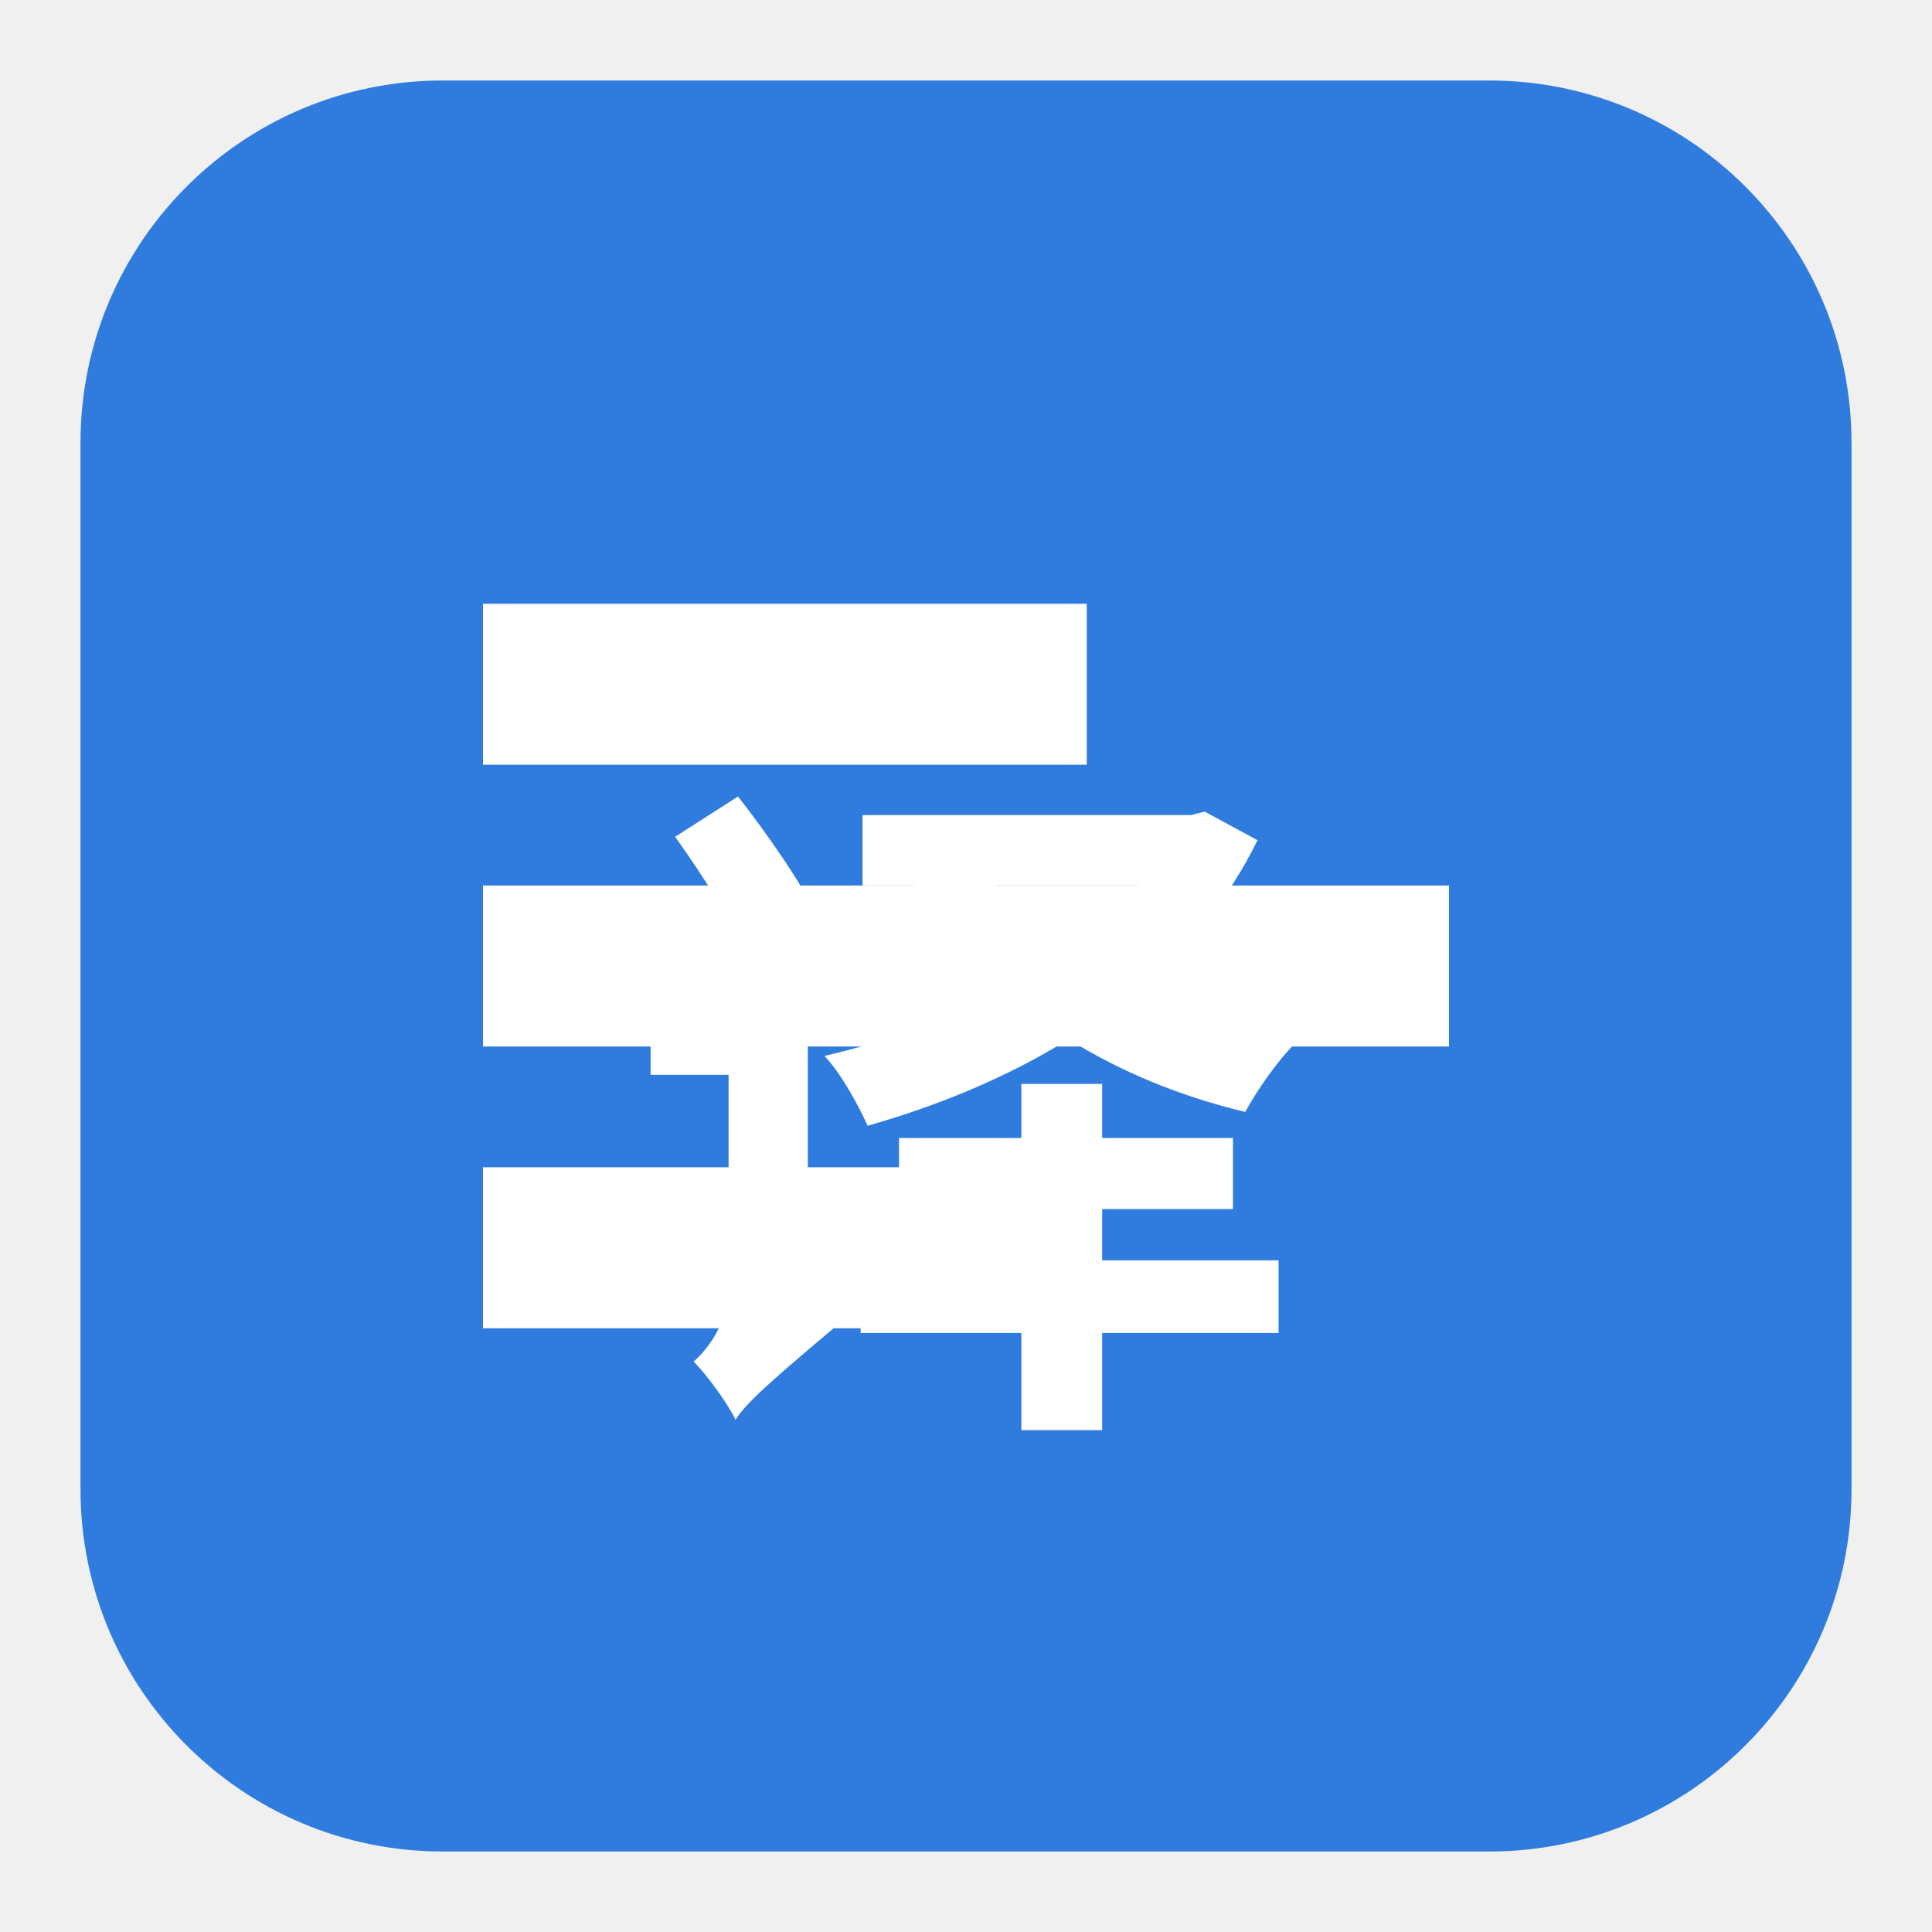
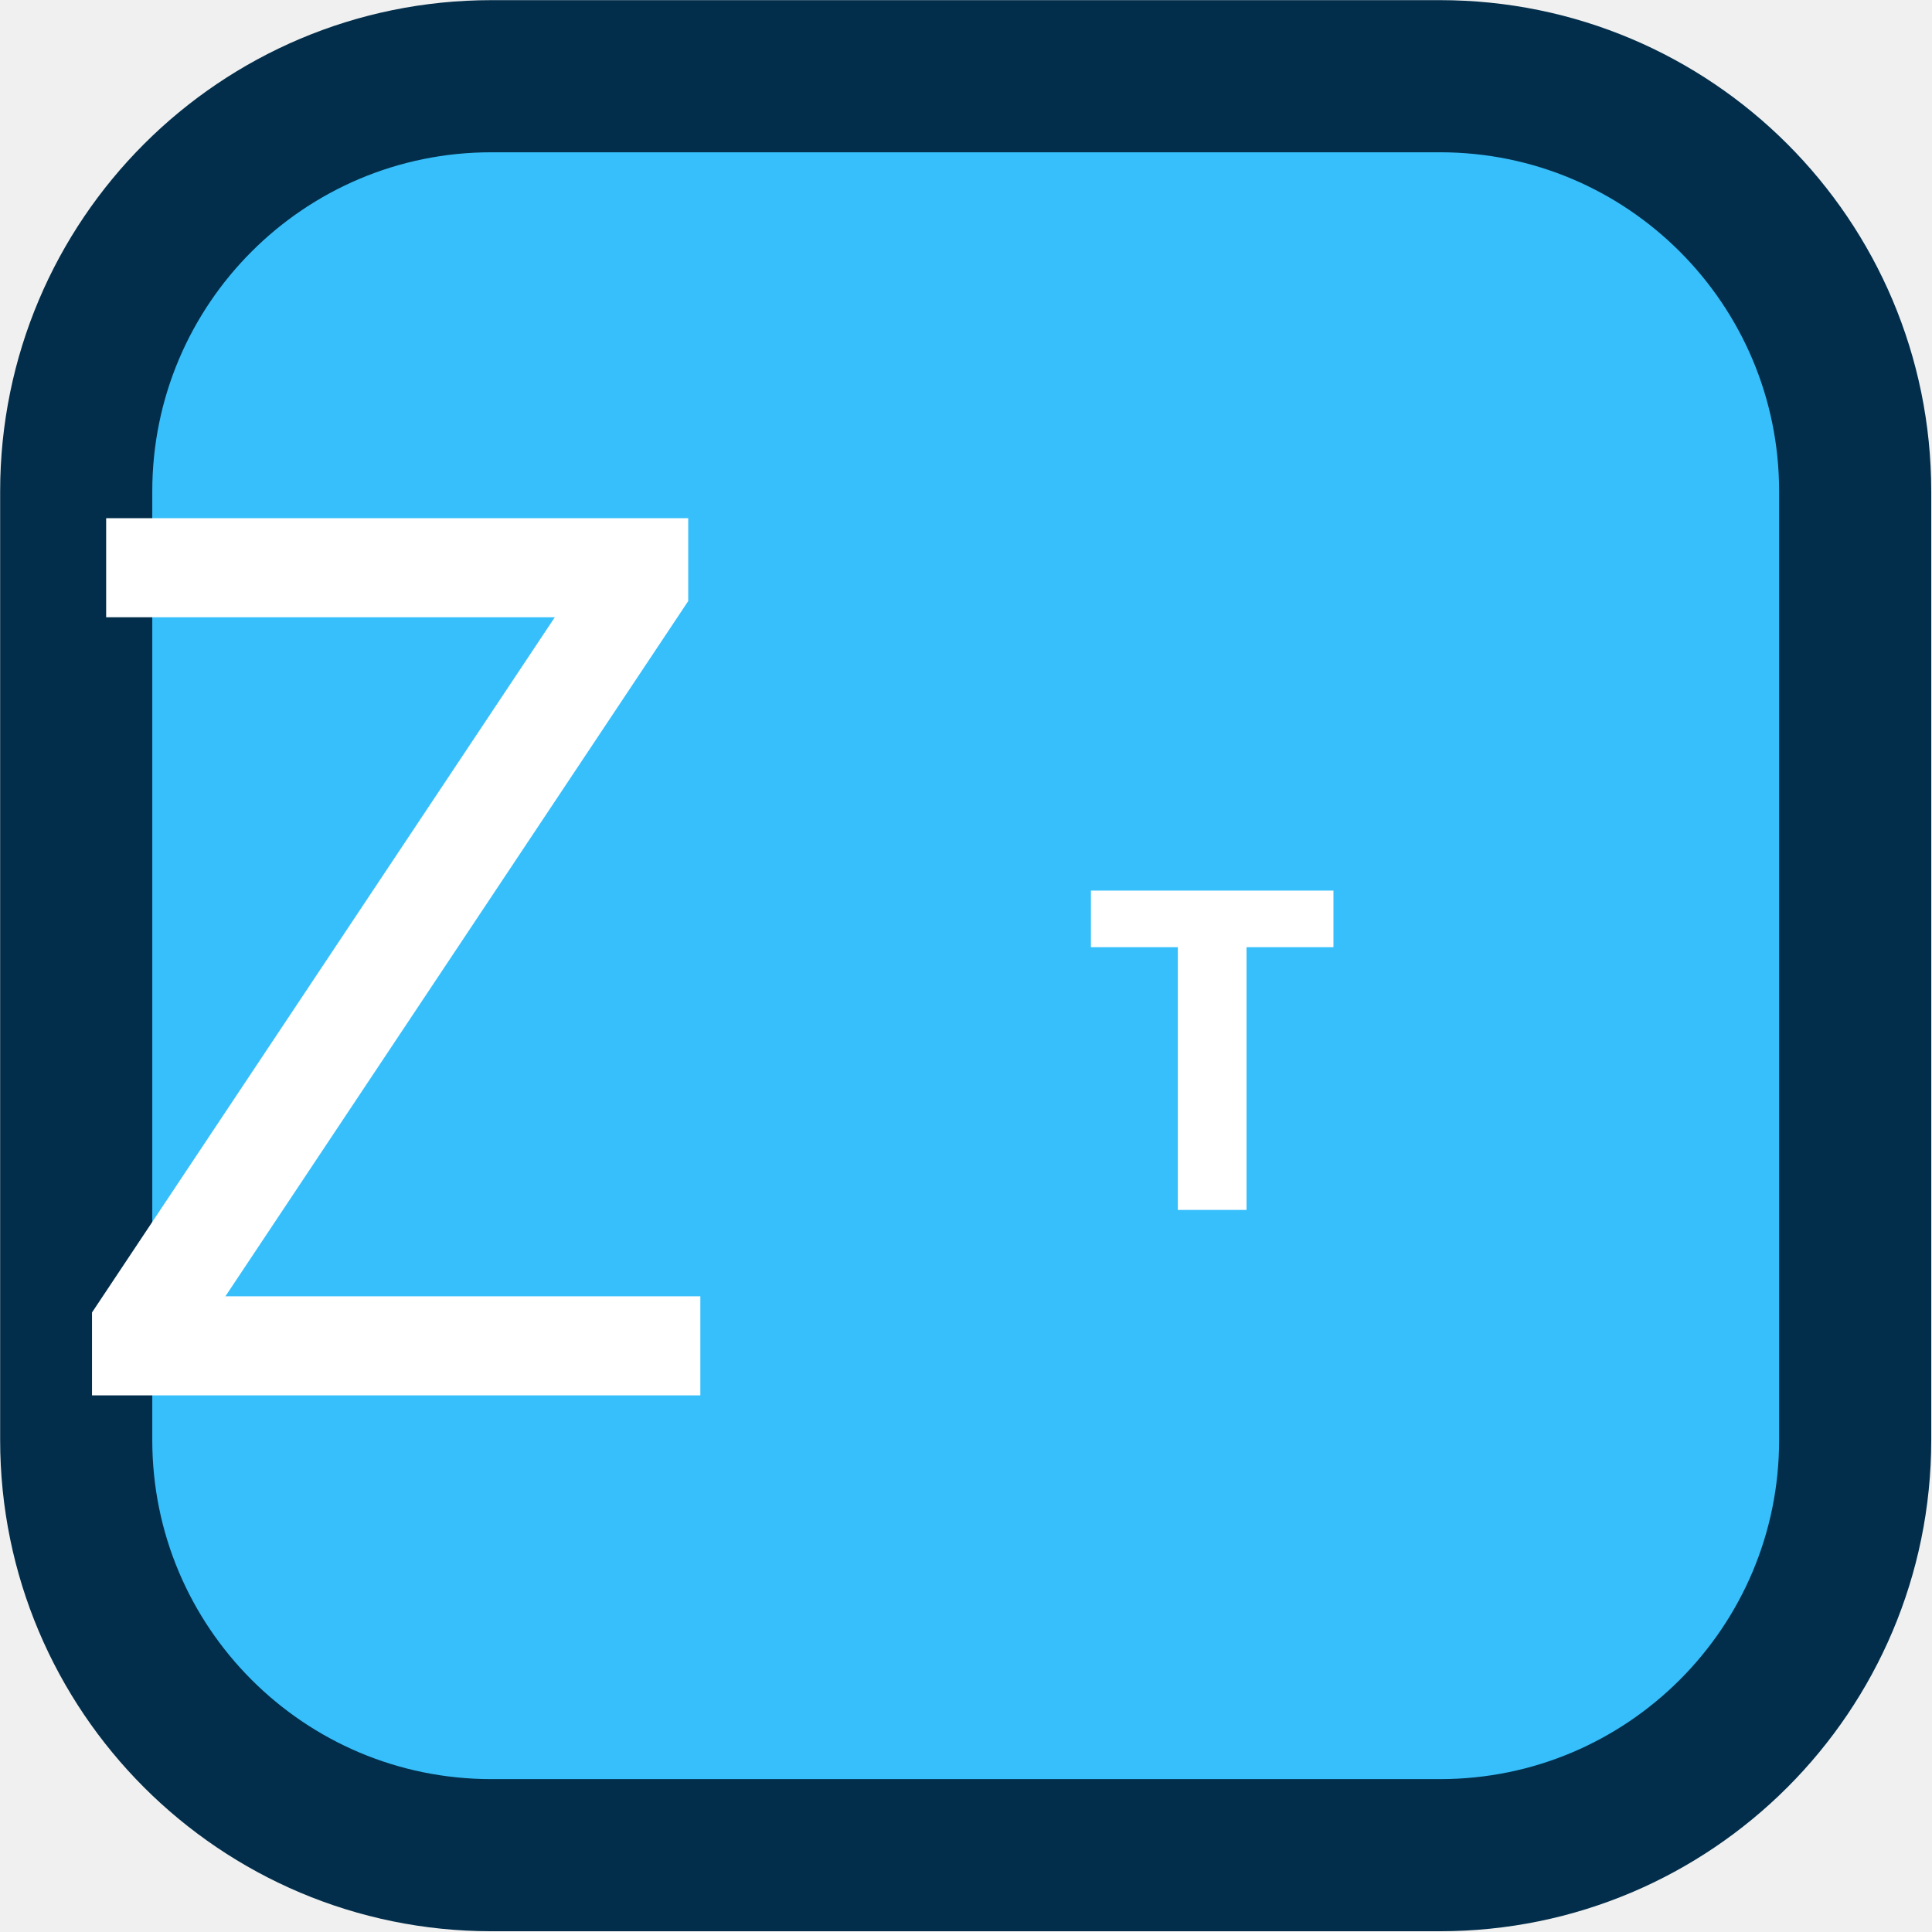
- <svg xmlns="http://www.w3.org/2000/svg" viewBox="0 0 96 96">
-   <rect x="4" y="4" width="88" height="88" rx="18" fill="#2f7cde" />
-   <path d="M24 30h30v8H24zM24 44h48v8H24zM24 58h30v8H24z" fill="#fff" />
-   <path d="M62 52l12 6-12 6z" fill="#fff" opacity="0" />
-   <text x="48" y="68" font-family="sans-serif" font-size="34" font-weight="bold" fill="#fff" text-anchor="middle">译
-     </text>
+ <svg xmlns="http://www.w3.org/2000/svg" width="48" height="48" viewBox="0 0 12.7 12.7" version="1.1" id="svg1">
+   <defs id="defs1" />
+   <g id="layer1">
+     <rect style="font-variation-settings:normal;opacity:1;vector-effect:none;fill:#37bffb;fill-opacity:1;fill-rule:evenodd;stroke:#022e4b;stroke-width:1;stroke-linecap:butt;stroke-linejoin:miter;stroke-miterlimit:3.9;stroke-dasharray:none;stroke-dashoffset:0;stroke-opacity:1;-inkscape-stroke:none;stop-color:#000000;stop-opacity:1" id="rect1" width="11.694" height="11.694" x="0.501" y="0.501" ry="2.729" />
+     <g id="g2" transform="matrix(0.8502726,0,0,0.8502726,0.8572024,0.9486108)" style="fill:#ffffff;fill-opacity:1;stroke:none;stroke-width:1;stroke-dasharray:none;stroke-opacity:1">
+       <text xml:space="preserve" style="font-style:normal;font-variant:normal;font-weight:normal;font-stretch:normal;font-size:9.498px;line-height:normal;font-family:Melete;-inkscape-font-specification:'Melete, Normal';font-variant-ligatures:none;font-variant-caps:normal;font-variant-numeric:normal;font-variant-east-asian:normal;text-decoration-color:#000000;fill:#ffffff;fill-opacity:1;stroke:none;stroke-width:1;stroke-dasharray:none;stroke-opacity:1;stop-color:#000000" x="-0.656" y="9.674" id="text1">
+         <tspan id="tspan1" style="font-style:normal;font-variant:normal;font-weight:normal;font-stretch:normal;font-size:9.498px;font-family:Melete;-inkscape-font-specification:'Melete, Normal';font-variant-ligatures:none;font-variant-caps:normal;font-variant-numeric:normal;font-variant-east-asian:normal;fill:#ffffff;fill-opacity:1;stroke:none;stroke-width:1;stroke-dasharray:none;stroke-opacity:1" x="-0.656" y="9.674">Z</tspan>
+       </text>
+       <text xml:space="preserve" style="font-style:normal;font-variant:normal;font-weight:bold;font-stretch:semi-expanded;font-size:3.454px;line-height:normal;font-family:Melete;-inkscape-font-specification:'Melete, Bold Semi-Expanded';font-variant-ligatures:none;font-variant-caps:normal;font-variant-numeric:normal;font-variant-east-asian:normal;text-decoration-color:#000000;fill:#ffffff;fill-opacity:1;stroke:none;stroke-width:1;stroke-dasharray:none;stroke-opacity:1;stop-color:#000000" x="7.363" y="8.238" id="text2">
+         <tspan id="tspan2" style="font-style:normal;font-variant:normal;font-weight:bold;font-stretch:semi-expanded;font-size:3.454px;font-family:Melete;-inkscape-font-specification:'Melete, Bold Semi-Expanded';font-variant-ligatures:none;font-variant-caps:normal;font-variant-numeric:normal;font-variant-east-asian:normal;fill:#ffffff;fill-opacity:1;stroke:none;stroke-width:1;stroke-dasharray:none;stroke-opacity:1" x="7.363" y="8.238">T</tspan>
+       </text>
+     </g>
+   </g>
</svg>
